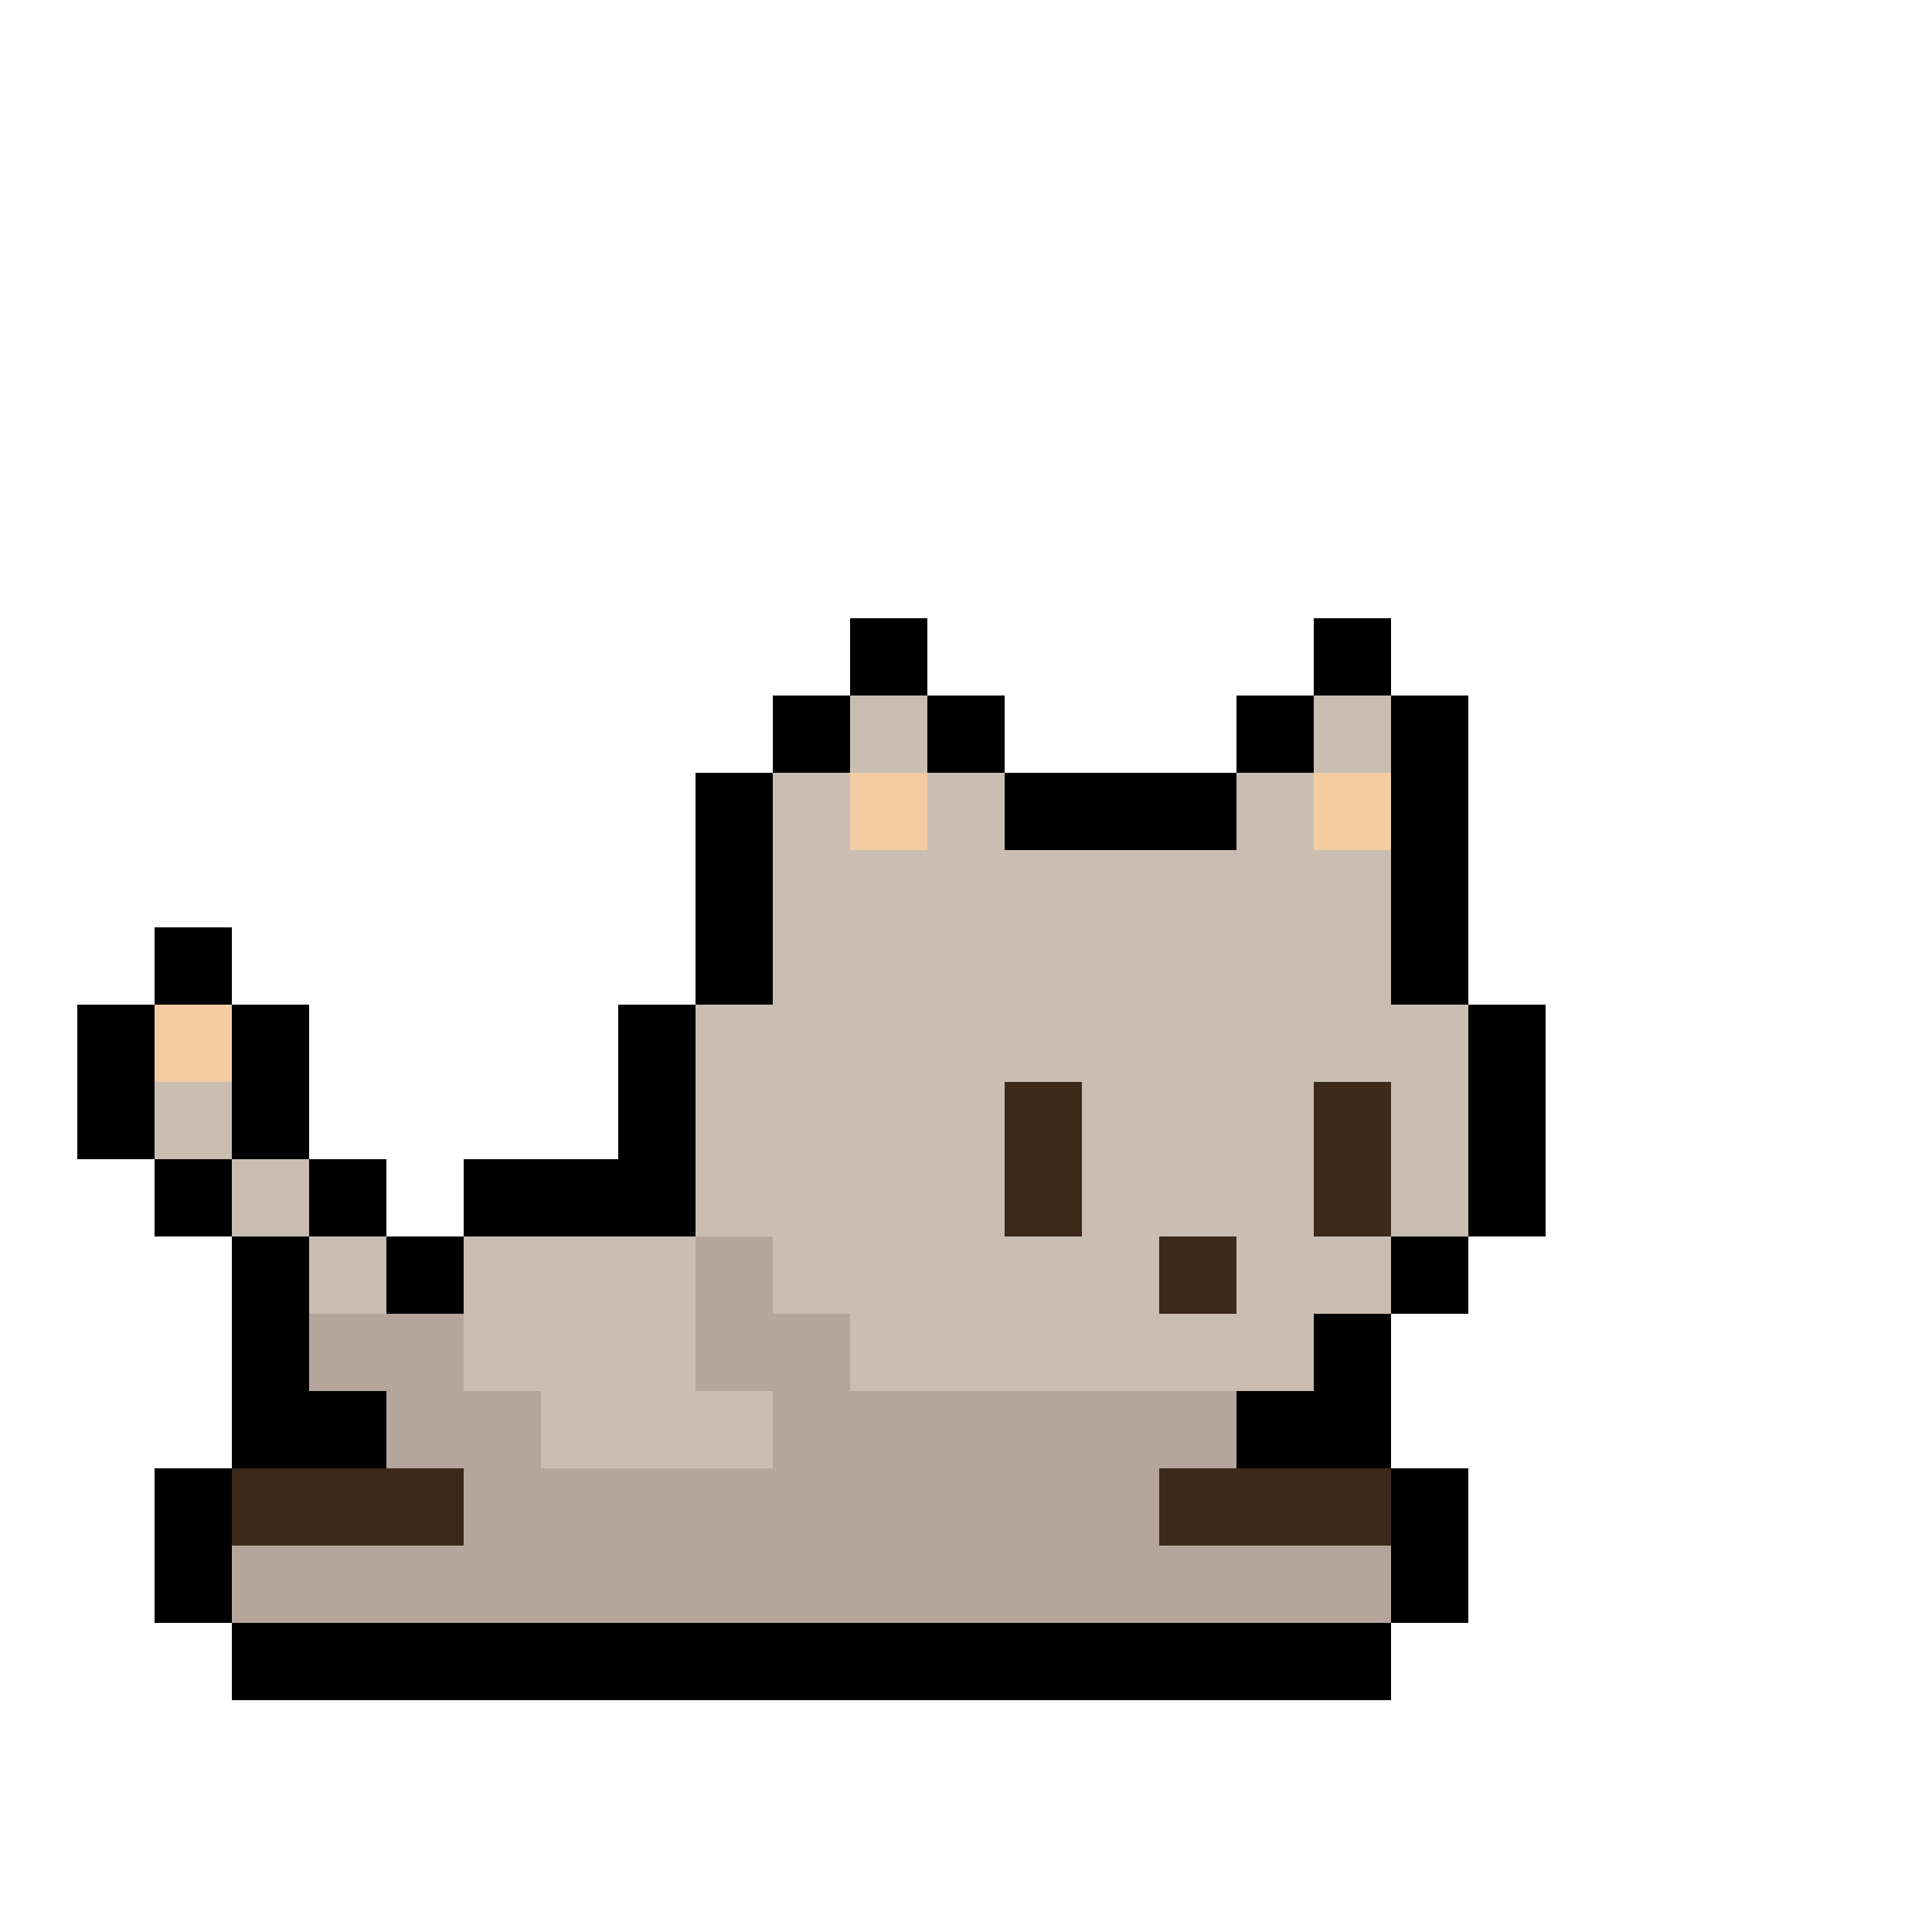
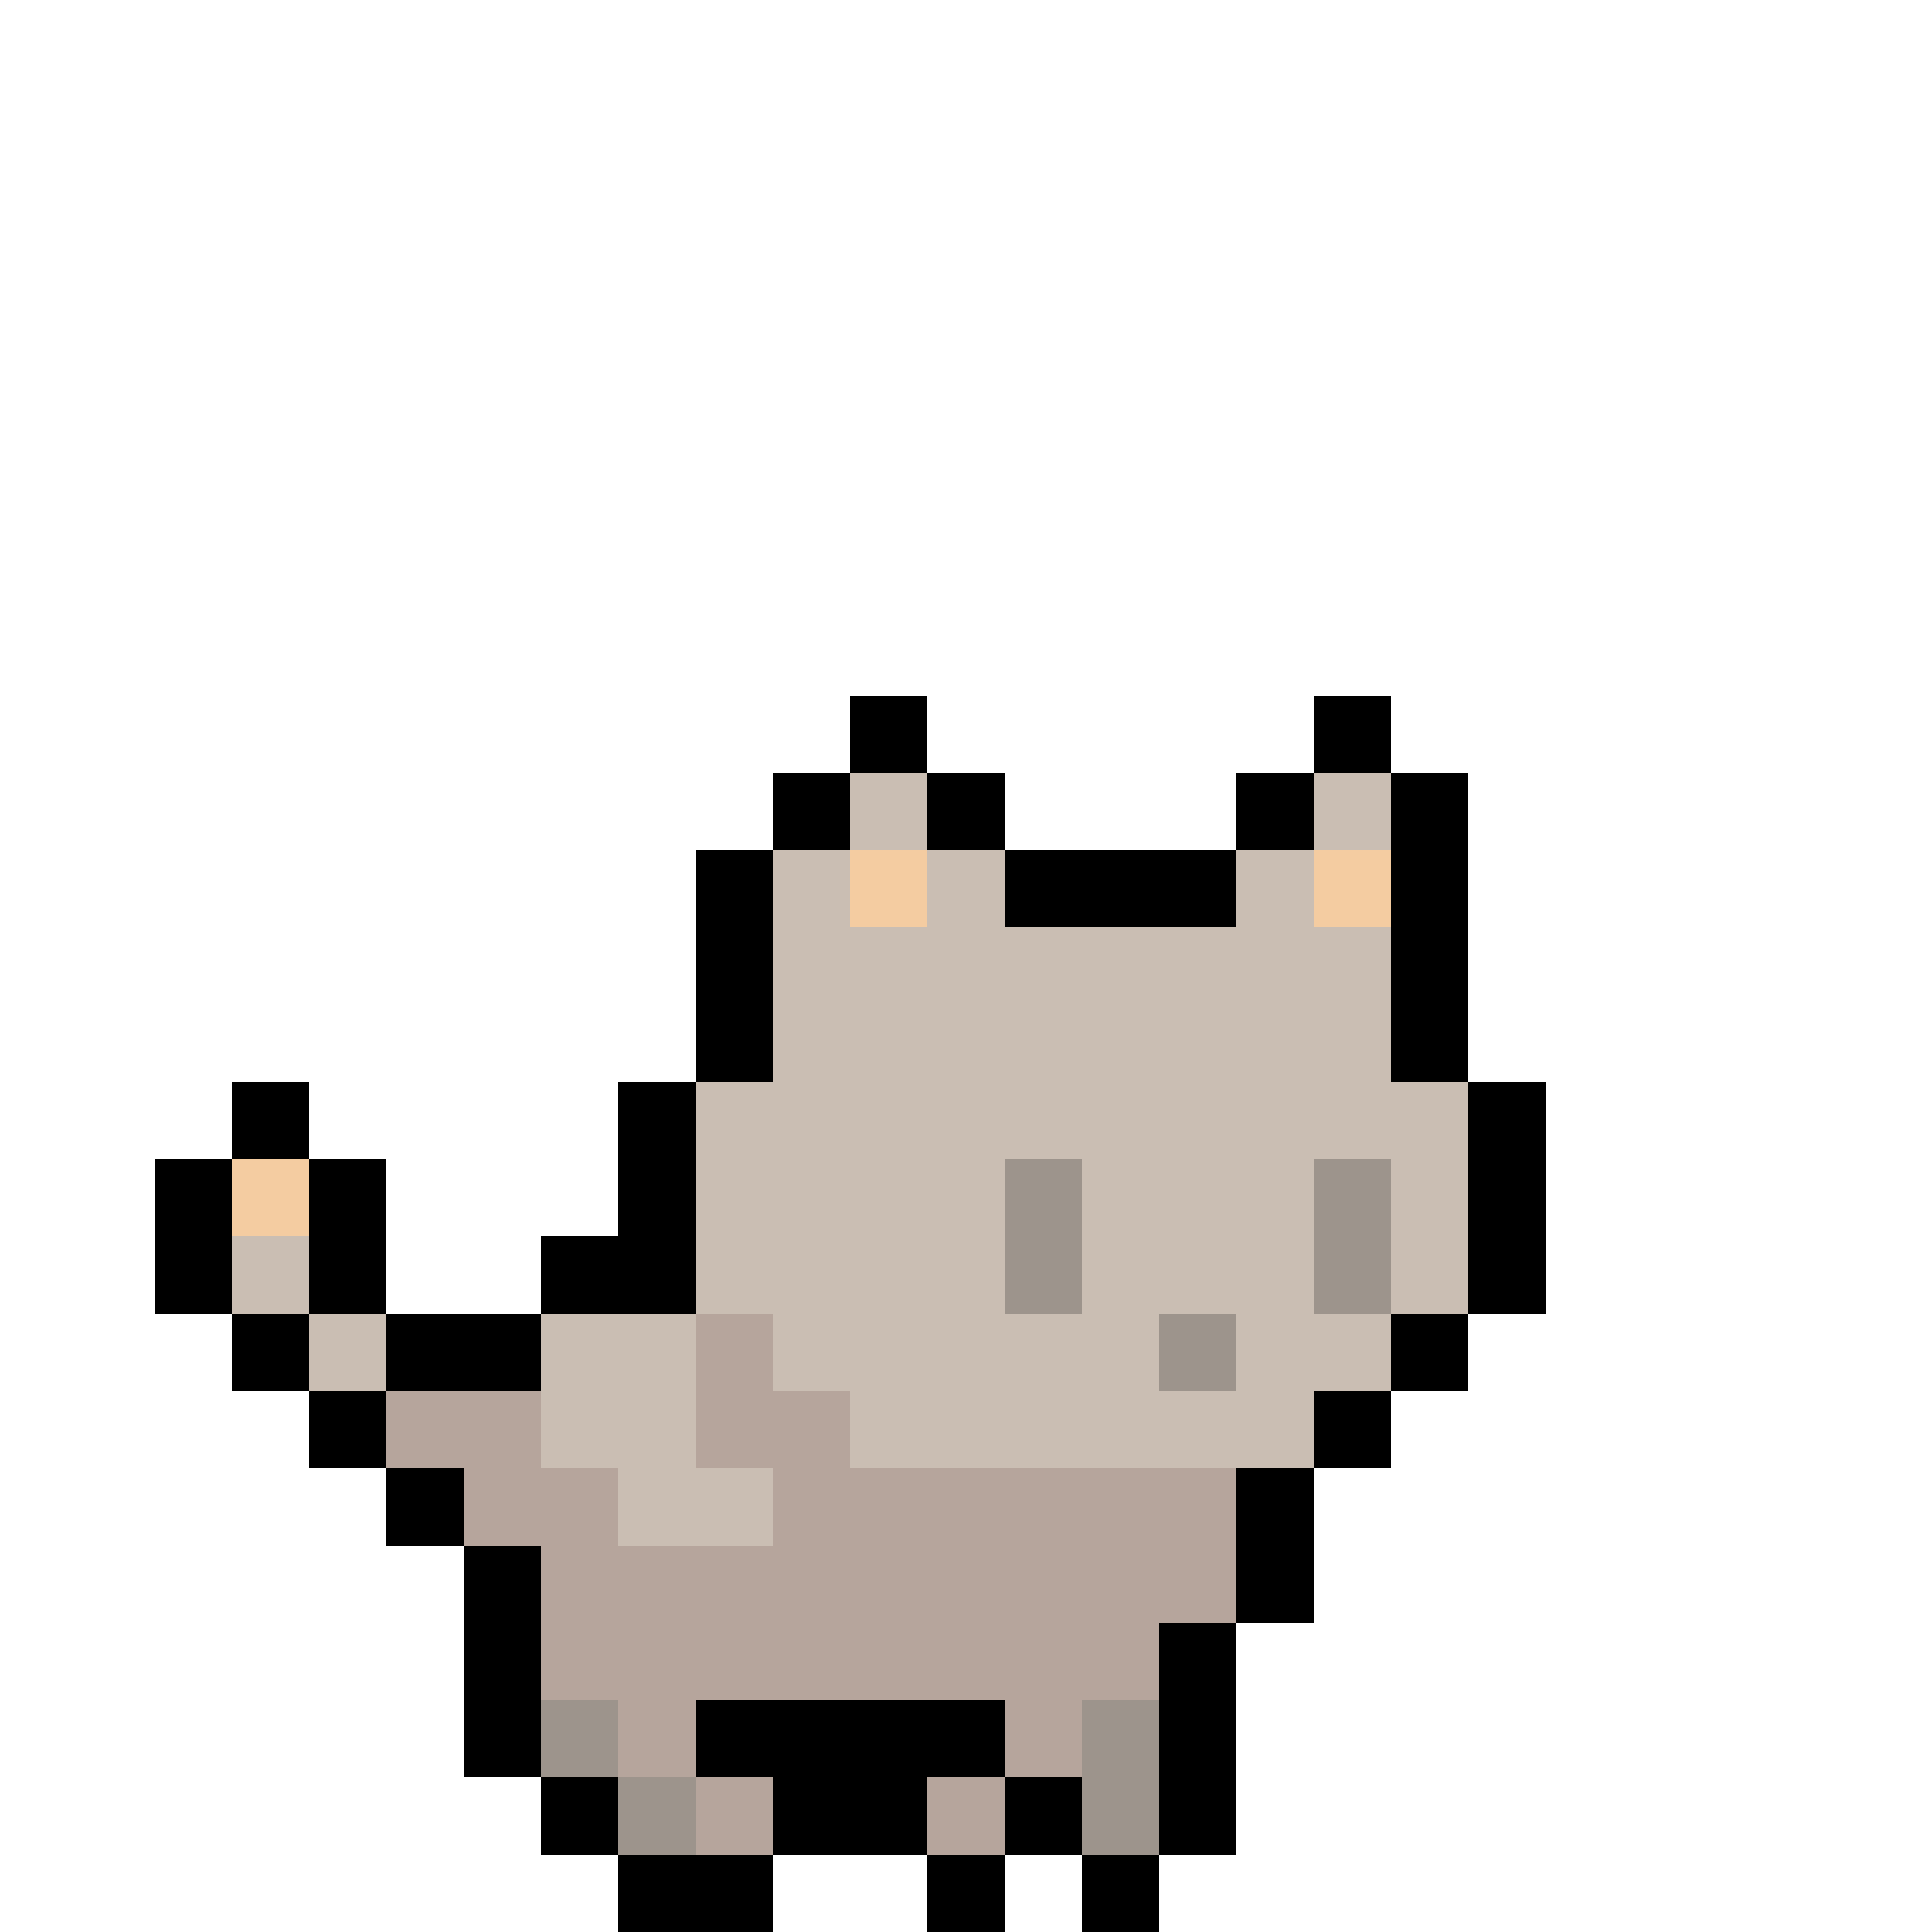
<svg xmlns="http://www.w3.org/2000/svg" width="25" height="25" fill="none">
  <g opacity=".5">
-     <path fill="#6D4B39" d="M3 20h1v1H3z M4 17h1v1H4z M4 20h1v1H4z M5 17h1v1H5zm0 1h1v1H5z M5 20h1v1H5z M6 18h1v1H6zm0 1h1v1H6zm0 1h1v1H6z M7 19h1v1H7zm0 1h1v1H7z M8 19h1v1H8zm0 1h1v1H8z M9 16h1v1H9zm0 1h1v1H9z M9 19h1v1H9zm0 1h1v1H9z M10 17h1v1h-1zm0 1h1v1h-1zm0 1h1v1h-1zm0 1h1v1h-1z M11 18h1v1h-1zm0 1h1v1h-1zm0 1h1v1h-1z  M12 18h1v1h-1zm0 1h1v1h-1zm0 1h1v1h-1z  M13 18h1v1h-1zm0 1h1v1h-1zm0 1h1v1h-1z  M14 18h1v1h-1zm0 1h1v1h-1zm0 1h1v1h-1z M15 18h1v1h-1z  M15 20h1v1h-1z  M16 20h1v1h-1z  M17 20h1v1h-1z" />
-     <path fill="#967D67" d="M2 14h1v1H2z M3 15h1v1H3z M4 16h1v1H4z M6 16h1v1H6zm0 1h1v1H6z M7 16h1v1H7zm0 1h1v1H7zm0 1h1v1H7z M8 16h1v1H8zm0 1h1v1H8zm0 1h1v1H8z M9 13h1v1H9zm0 1h1v1H9zm0 1h1v1H9z M9 18h1v1H9z M10 10h1v1h-1zm0 1h1v1h-1zm0 1h1v1h-1zm0 1h1v1h-1zm0 1h1v1h-1zm0 1h1v1h-1zm0 1h1v1h-1z M11 9h1v1h-1z M11 11h1v1h-1zm0 1h1v1h-1zm0 1h1v1h-1zm0 1h1v1h-1zm0 1h1v1h-1zm0 1h1v1h-1zm0 1h1v1h-1z M12 10h1v1h-1zm0 1h1v1h-1zm0 1h1v1h-1zm0 1h1v1h-1zm0 1h1v1h-1zm0 1h1v1h-1zm0 1h1v1h-1zm0 1h1v1h-1z M13 11h1v1h-1zm0 1h1v1h-1zm0 1h1v1h-1z M13 16h1v1h-1zm0 1h1v1h-1z M14 11h1v1h-1zm0 1h1v1h-1zm0 1h1v1h-1zm0 1h1v1h-1zm0 1h1v1h-1zm0 1h1v1h-1zm0 1h1v1h-1z M15 11h1v1h-1zm0 1h1v1h-1zm0 1h1v1h-1zm0 1h1v1h-1zm0 1h1v1h-1z M15 17h1v1h-1z M16 10h1v1h-1zm0 1h1v1h-1zm0 1h1v1h-1zm0 1h1v1h-1zm0 1h1v1h-1zm0 1h1v1h-1zm0 1h1v1h-1zm0 1h1v1h-1z M17 9h1v1h-1z M17 11h1v1h-1zm0 1h1v1h-1zm0 1h1v1h-1z M17 16h1v1h-1z M18 13h1v1h-1zm0 1h1v1h-1zm0 1h1v1h-1z" />
+     <path fill="#967D67" d="M3 16h1v1H3z M4 17h1v1H4z M7 17h1v1H7zm0 1h1v1H7z M8 17h1v1H8zm0 1h1v1H8zm0 1h1v1H8z M9 14h1v1H9zm0 1h1v1H9zm0 1h1v1H9z M9 19h1v1H9z M10 11h1v1h-1zm0 1h1v1h-1zm0 1h1v1h-1zm0 1h1v1h-1zm0 1h1v1h-1zm0 1h1v1h-1zm0 1h1v1h-1z M11 10h1v1h-1z M11 12h1v1h-1zm0 1h1v1h-1zm0 1h1v1h-1zm0 1h1v1h-1zm0 1h1v1h-1zm0 1h1v1h-1zm0 1h1v1h-1z M12 11h1v1h-1zm0 1h1v1h-1zm0 1h1v1h-1zm0 1h1v1h-1zm0 1h1v1h-1zm0 1h1v1h-1zm0 1h1v1h-1zm0 1h1v1h-1z M13 12h1v1h-1zm0 1h1v1h-1zm0 1h1v1h-1z M13 17h1v1h-1zm0 1h1v1h-1z M14 12h1v1h-1zm0 1h1v1h-1zm0 1h1v1h-1zm0 1h1v1h-1zm0 1h1v1h-1zm0 1h1v1h-1zm0 1h1v1h-1z M15 12h1v1h-1zm0 1h1v1h-1zm0 1h1v1h-1zm0 1h1v1h-1zm0 1h1v1h-1z M15 18h1v1h-1z M16 11h1v1h-1zm0 1h1v1h-1zm0 1h1v1h-1zm0 1h1v1h-1zm0 1h1v1h-1zm0 1h1v1h-1zm0 1h1v1h-1zm0 1h1v1h-1z M17 10h1v1h-1z M17 12h1v1h-1zm0 1h1v1h-1zm0 1h1v1h-1z M17 17h1v1h-1z M18 14h1v1h-1zm0 1h1v1h-1zm0 1h1v1h-1z" />
+     <path fill="#6D4B39" d="M5 18h1v1H5z M6 18h1v1H6zm0 1h1v1H6z M7 19h1v1H7zm0 1h1v1H7zm0 1h1v1H7z M8 20h1v1H8zm0 1h1v1H8zm0 1h1v1H8z M9 17h1v1H9zm0 1h1v1H9z M9 20h1v1H9zm0 1h1v1H9z M9 23h1v1H9z M10 18h1v1h-1zm0 1h1v1h-1zm0 1h1v1h-1zm0 1h1v1h-1z M11 19h1v1h-1zm0 1h1v1h-1zm0 1h1v1h-1z M12 19h1v1h-1zm0 1h1v1h-1zm0 1h1v1h-1z M12 23h1v1h-1z M13 19h1v1h-1zm0 1h1v1h-1zm0 1h1v1h-1zm0 1h1v1h-1z M14 19h1v1h-1zm0 1h1v1h-1zm0 1h1v1h-1z M15 19h1v1h-1zm0 1h1v1h-1z" />
+     <path fill="#3C291A" d="M7 22h1v1H7z M8 23h1v1H8z M13 15h1v1h-1zm0 1h1v1h-1z M14 22h1v1h-1zm0 1h1v1h-1z M15 17h1v1h-1z M17 15h1v1h-1zm0 1h1v1h-1z" />
  </g>
-   <path fill="#3C291A" d="M3 19h1v1H3z M4 19h1v1H4z M5 19h1v1H5z M13 14h1v1h-1zm0 1h1v1h-1z M15 16h1v1h-1z M15 19h1v1h-1z M16 19h1v1h-1z M17 14h1v1h-1zm0 1h1v1h-1z M17 19h1v1h-1z" />
-   <path fill="#F4CCA1" d="M2 13h1v1H2z M11 10h1v1h-1z M17 10h1v1h-1z" />
-   <path fill="#000" d="M1 13h1v1H1zm0 1h1v1H1zm1-2h1v1H2z M2 15h1v1H2zm0 4h1v1H2zm0 1h1v1H2zm1-7h1v1H3zm0 1h1v1H3z M3 16h1v1H3zm0 1h1v1H3zm0 1h1v1H3z M3 21h1v1H3zm1-6h1v1H4z M4 18h1v1H4z M4 21h1v1H4zm1-5h1v1H5z M5 21h1v1H5zm1-6h1v1H6z M6 21h1v1H6zm1-6h1v1H7z M7 21h1v1H7zm1-8h1v1H8zm0 1h1v1H8zm0 1h1v1H8z M8 21h1v1H8zm1-11h1v1H9zm0 1h1v1H9zm0 1h1v1H9z M9 21h1v1H9zm1-12h1v1h-1z M10 21h1v1h-1zm1-13h1v1h-1z M11 21h1v1h-1zm1-12h1v1h-1z M12 21h1v1h-1zm1-11h1v1h-1z M13 21h1v1h-1zm1-11h1v1h-1z M14 21h1v1h-1zm1-11h1v1h-1z M15 21h1v1h-1zm1-12h1v1h-1z M16 18h1v1h-1z M16 21h1v1h-1zm1-13h1v1h-1z M17 17h1v1h-1zm0 1h1v1h-1z M17 21h1v1h-1zm1-12h1v1h-1zm0 1h1v1h-1zm0 1h1v1h-1zm0 1h1v1h-1z M18 16h1v1h-1zm0 3h1v1h-1zm0 1h1v1h-1zm1-7h1v1h-1zm0 1h1v1h-1zm0 1h1v1h-1z" />
+   <path fill="#F4CCA1" d="M3 15h1v1H3z M11 11h1v1h-1z M17 11h1v1h-1z" />
+   <path fill="#000" d="M2 15h1v1H2zm0 1h1v1H2zm1-2h1v1H3z M3 17h1v1H3zm1-2h1v1H4zm0 1h1v1H4z M4 18h1v1H4zm1-1h1v1H5z M5 19h1v1H5zm1-2h1v1H6z M6 20h1v1H6zm0 1h1v1H6zm0 1h1v1H6zm1-6h1v1H7z M7 23h1v1H7zm1-9h1v1H8zm0 1h1v1H8zm0 1h1v1H8z M8 24h1v1H8zm1-13h1v1H9zm0 1h1v1H9zm0 1h1v1H9z M9 22h1v1H9z M9 24h1v1H9zm1-14h1v1h-1z M10 22h1v1h-1zm0 1h1v1h-1zm1-14h1v1h-1z M11 22h1v1h-1zm0 1h1v1h-1zm1-13h1v1h-1z M12 22h1v1h-1z M12 24h1v1h-1zm1-13h1v1h-1z M13 23h1v1h-1zm1-12h1v1h-1z M14 24h1v1h-1zm1-13h1v1h-1z M15 21h1v1h-1zm0 1h1v1h-1zm0 1h1v1h-1zm1-13h1v1h-1z M16 19h1v1h-1zm0 1h1v1h-1zm1-11h1v1h-1z M17 18h1v1h-1zm1-8h1v1h-1zm0 1h1v1h-1zm0 1h1v1h-1zm0 1h1v1h-1z M18 17h1v1h-1zm1-3h1v1h-1zm0 1h1v1h-1zm0 1h1v1h-1z" />
</svg>
